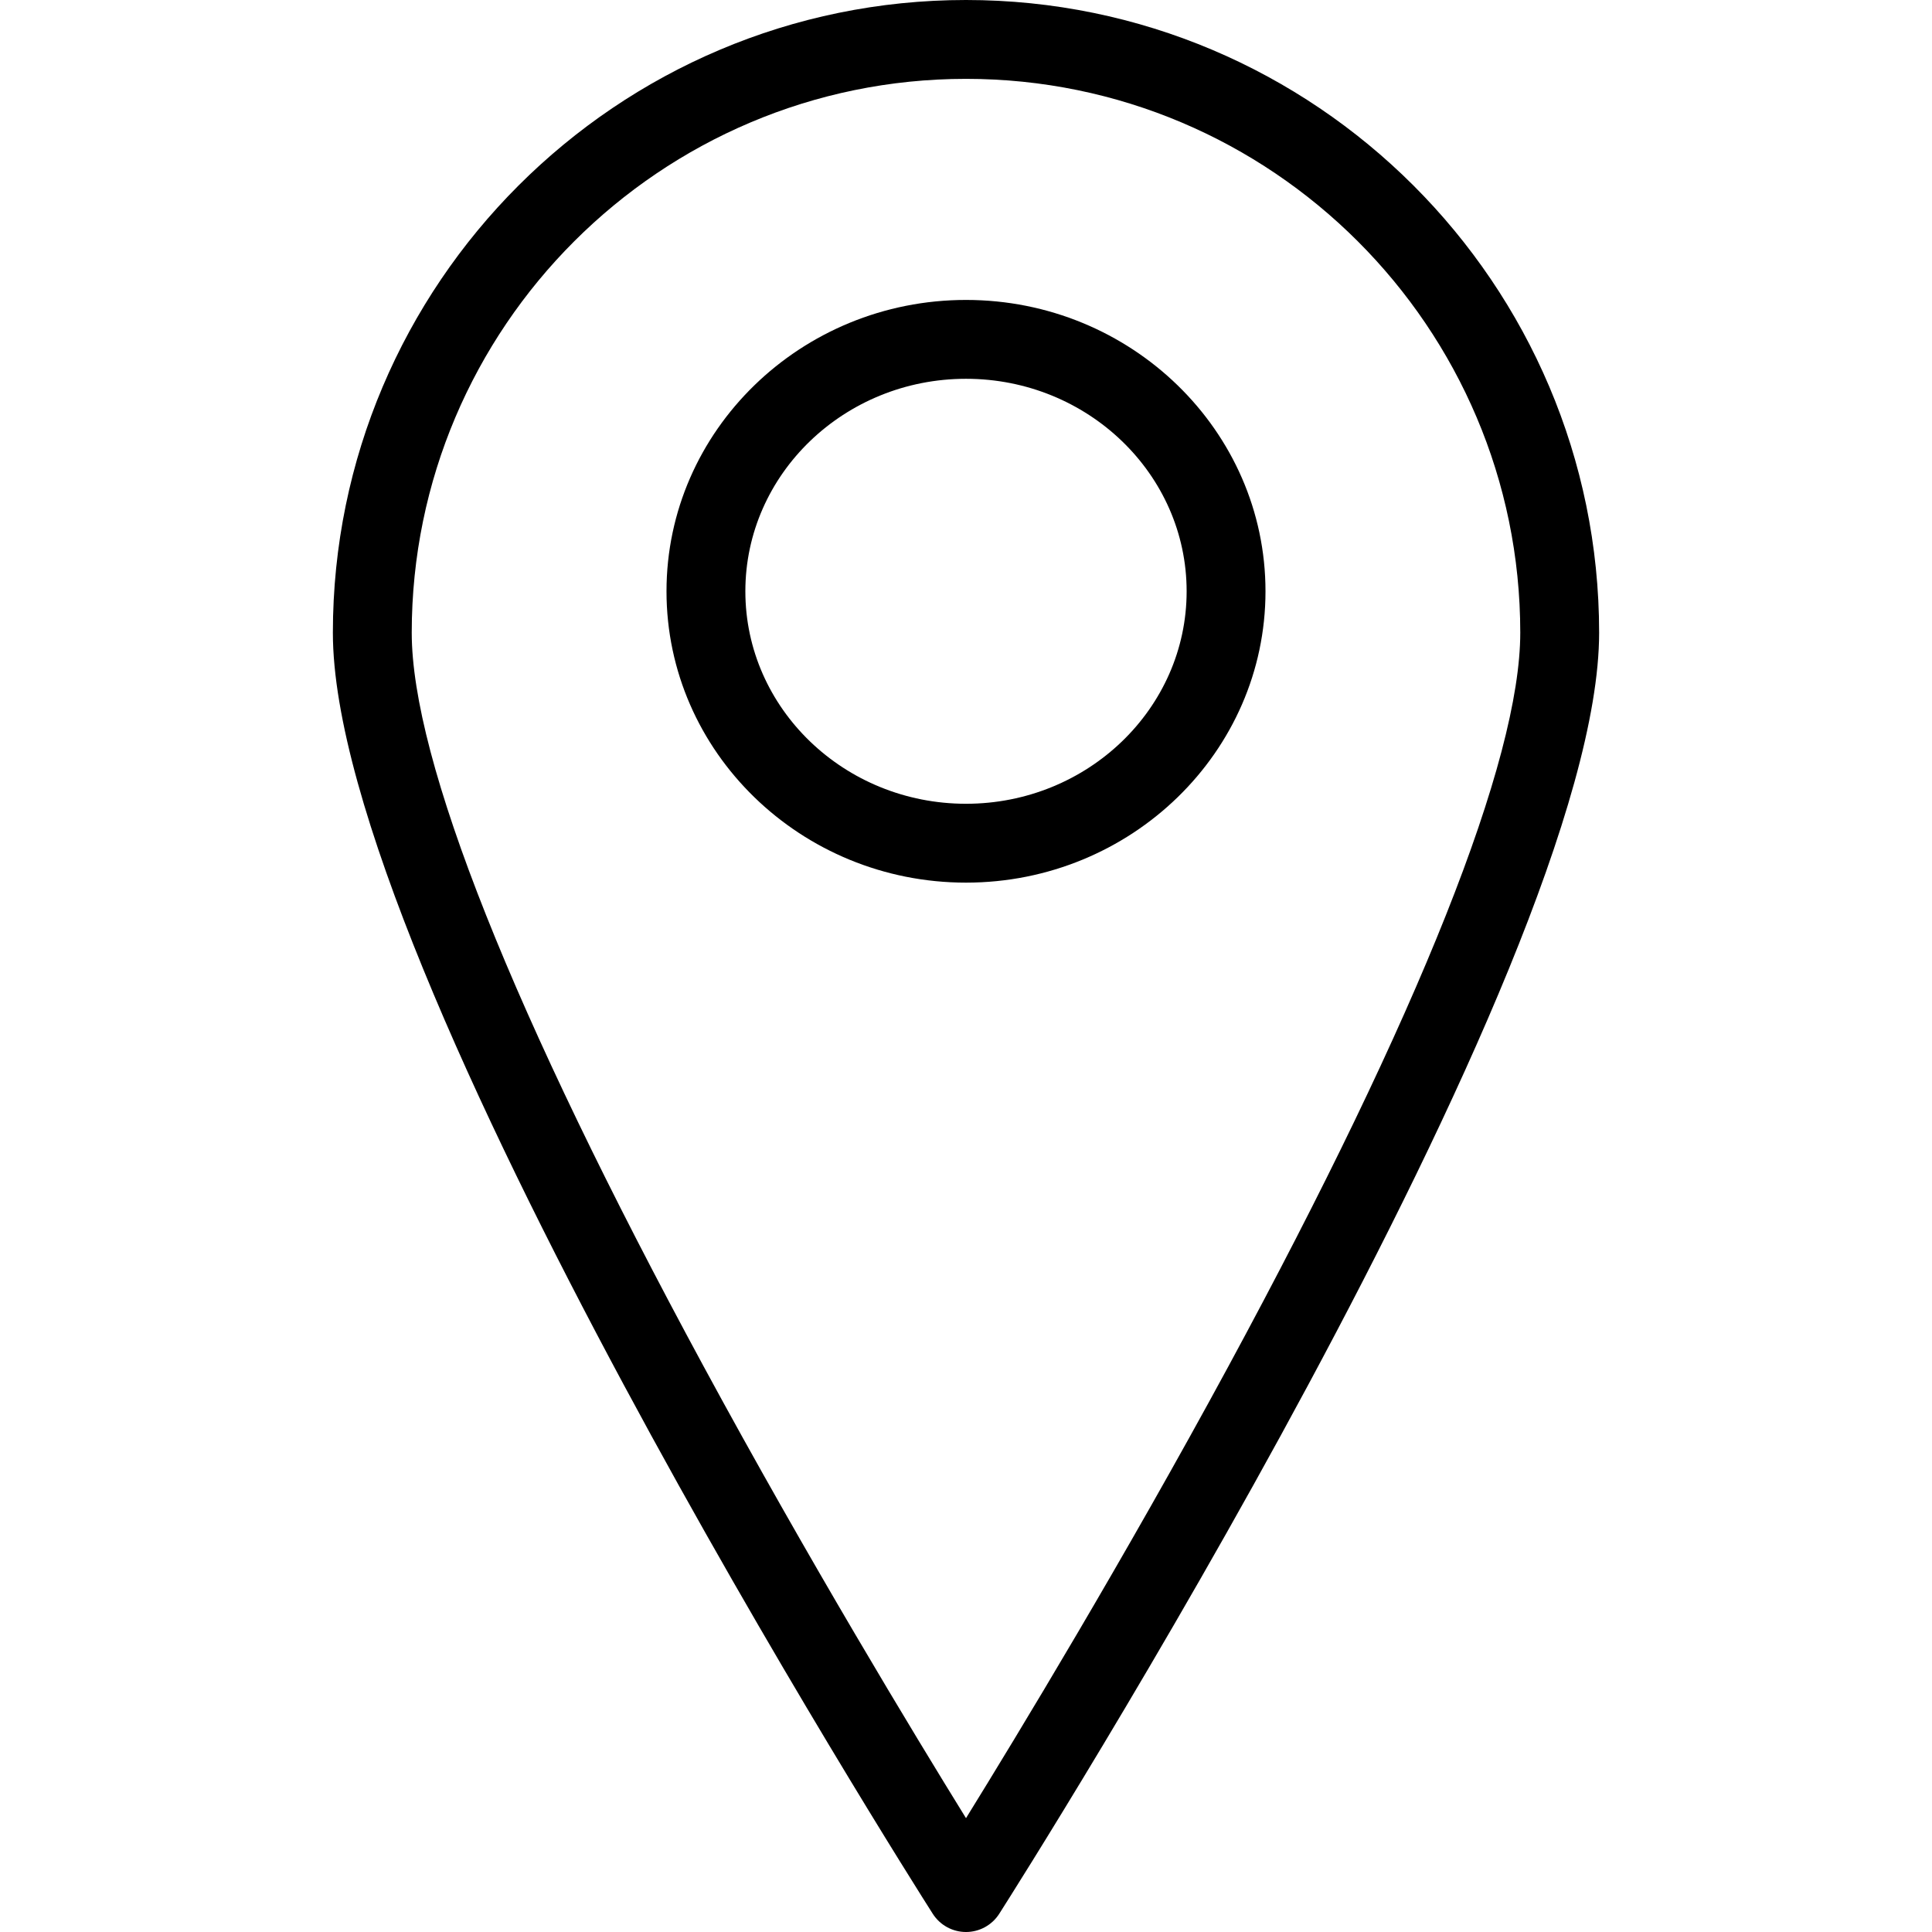
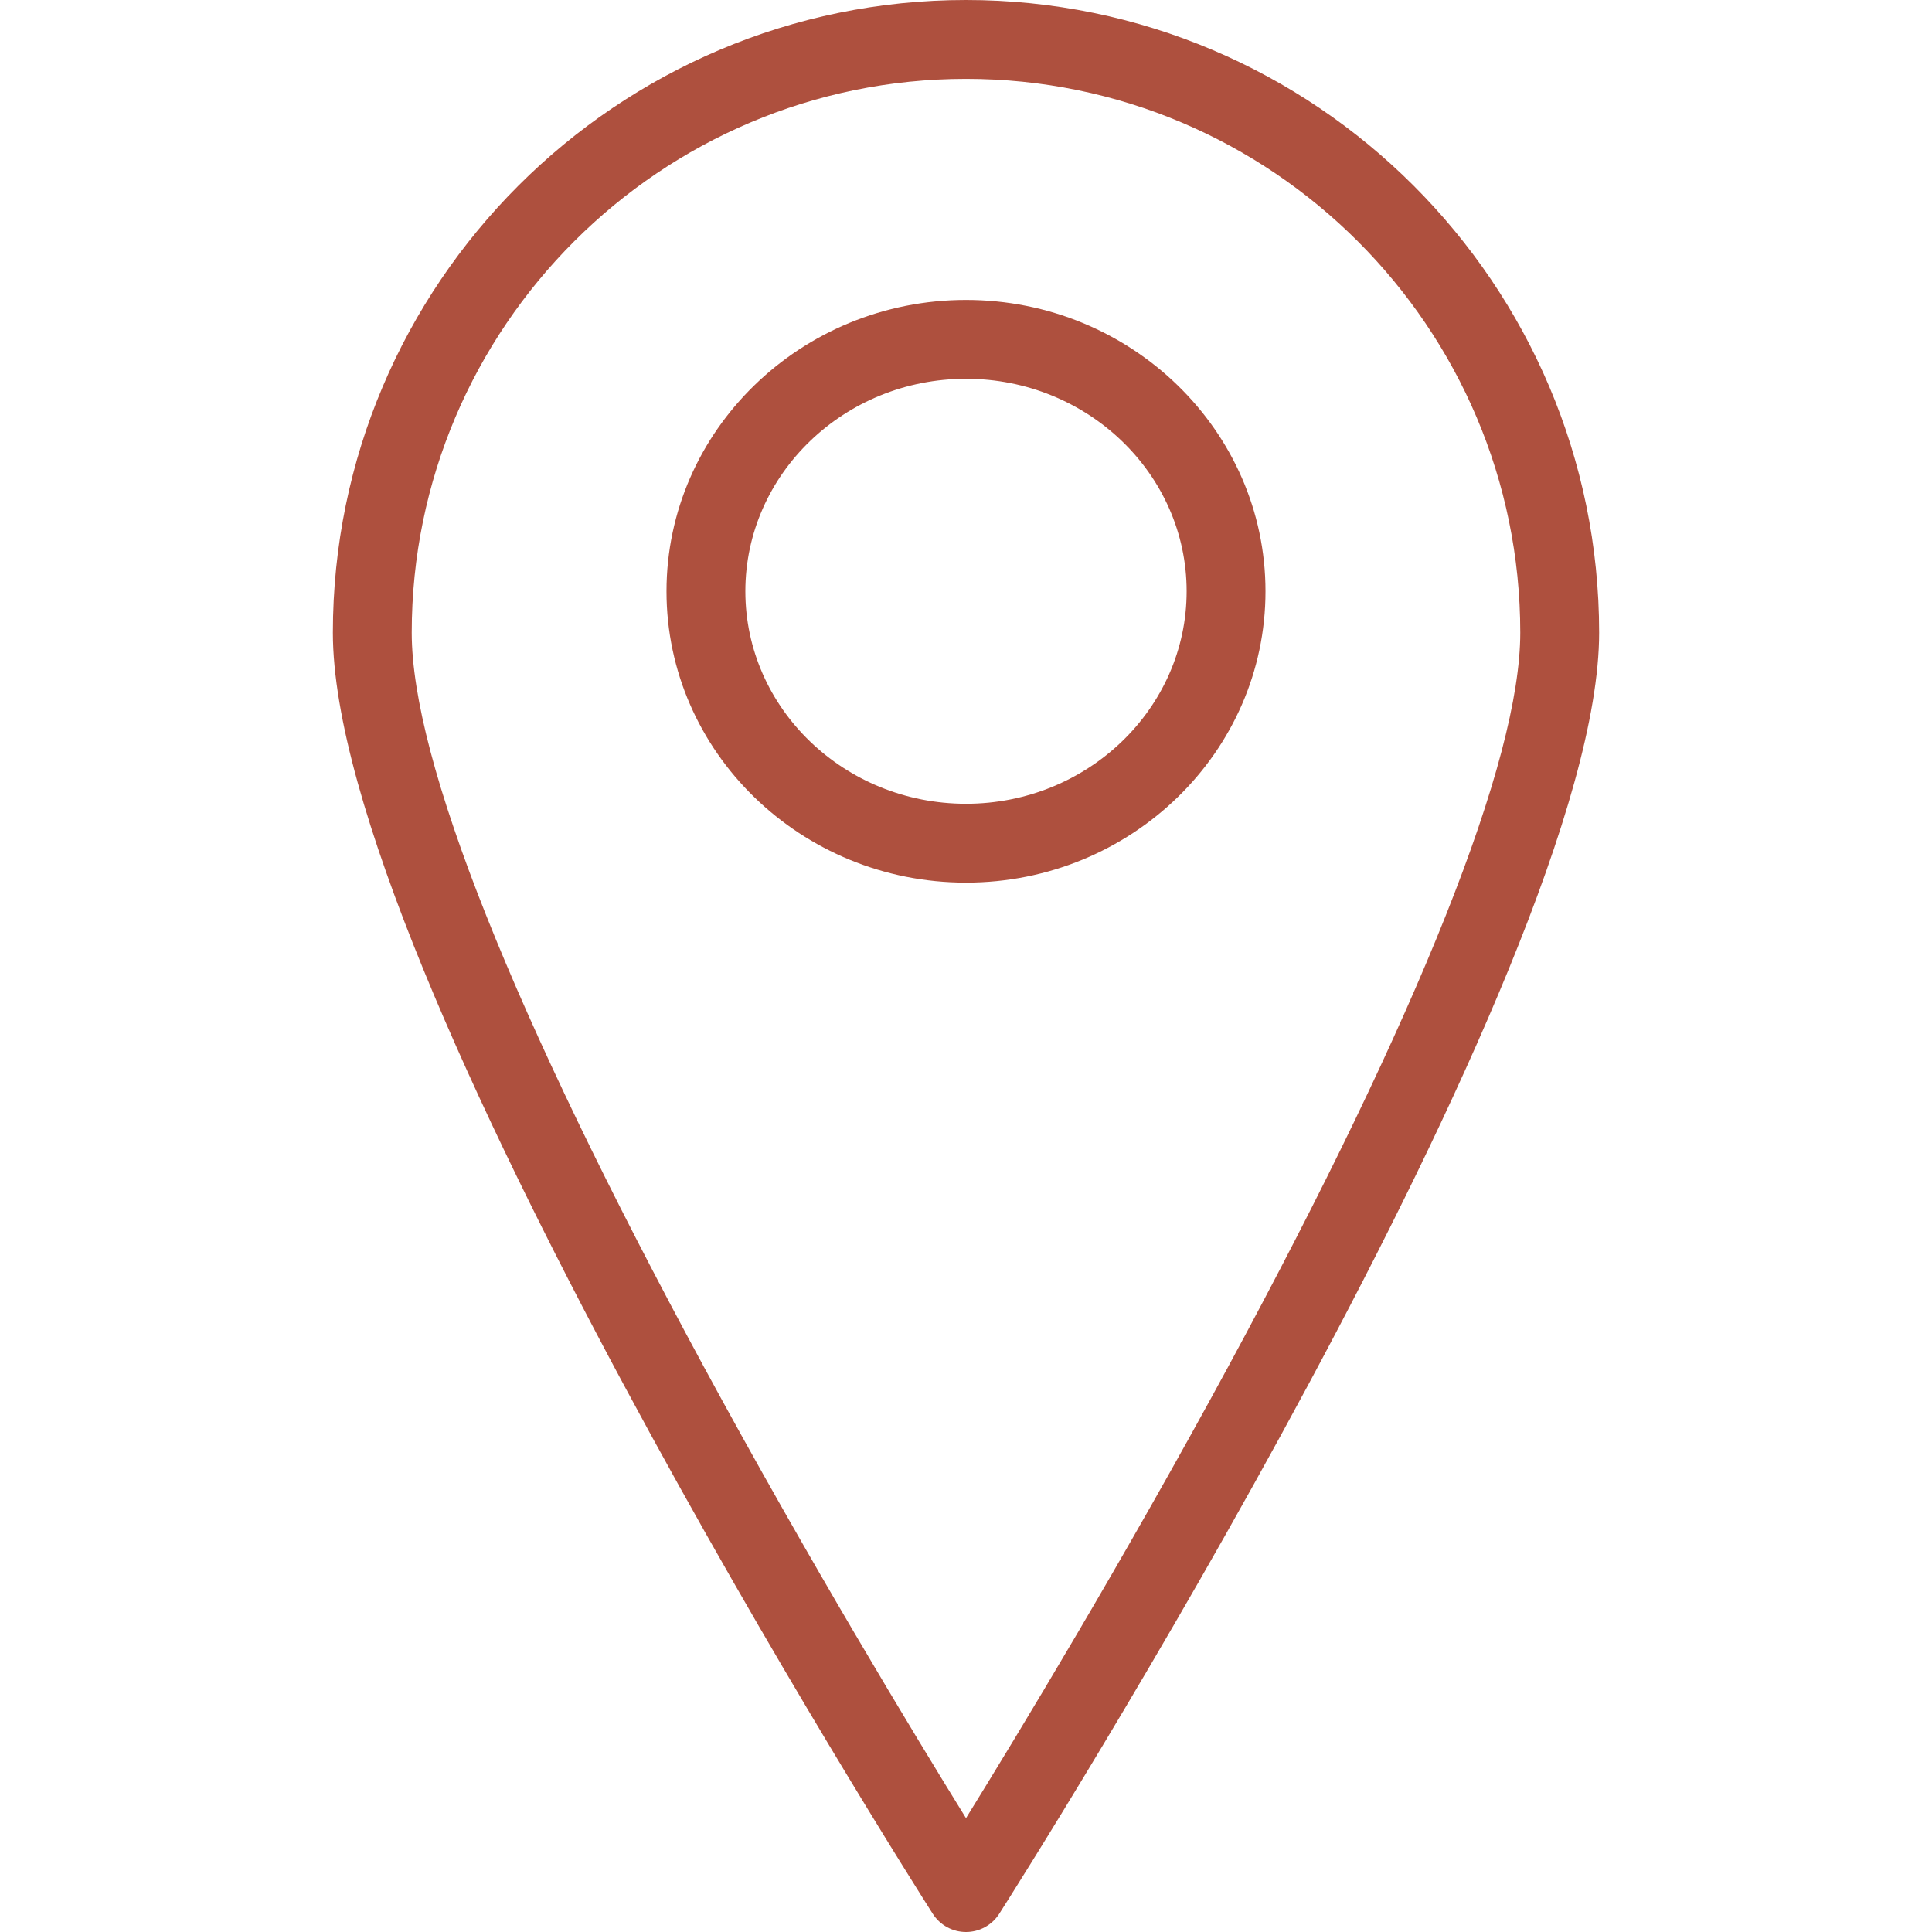
- <svg xmlns="http://www.w3.org/2000/svg" version="1.1" id="Capa_1" x="0px" y="0px" viewBox="0 0 490 490" style="enable-background:new 0 0 490 490;" xml:space="preserve">
+ <svg xmlns="http://www.w3.org/2000/svg" version="1.1" id="Capa_1" x="0px" y="0px" viewBox="0 0 490 490" style="enable-background:new 0 0 490 490;" xml:space="preserve" fill="#ae503e">
  <g>
    <path d="M245.001,0C156.458,0,84.424,71.987,84.424,160.472c0,85.04,145.93,315.146,152.142,324.9   c1.836,2.882,5.017,4.628,8.435,4.628c3.418,0,6.599-1.746,8.434-4.628c6.212-9.754,152.141-239.861,152.141-324.9   C405.576,71.987,333.542,0,245.001,0z M245.001,461.127c-13.207-21.363-40.009-65.587-66.549-114.588   c-48.429-89.418-74.027-153.758-74.027-186.067C104.424,83.015,167.487,20,245.001,20c77.514,0,140.575,63.015,140.575,140.472   c0,32.309-25.599,96.649-74.027,186.067C285.009,395.539,258.207,439.764,245.001,461.127z" />
    <path d="M244.999,76.071c-41.884,0-75.959,33.149-75.959,73.894c0,40.744,34.075,73.891,75.959,73.891s75.959-33.147,75.959-73.891   C320.958,109.22,286.883,76.071,244.999,76.071z M244.999,203.855c-30.855,0-55.959-24.175-55.959-53.891   c0-29.717,25.104-53.894,55.959-53.894s55.959,24.177,55.959,53.894C300.958,179.68,275.855,203.855,244.999,203.855z" />
  </g>
  <g>
</g>
  <g>
</g>
  <g>
</g>
  <g>
</g>
  <g>
</g>
  <g>
</g>
  <g>
</g>
  <g>
</g>
  <g>
</g>
  <g>
</g>
  <g>
</g>
  <g>
</g>
  <g>
</g>
  <g>
</g>
  <g>
</g>
</svg>
